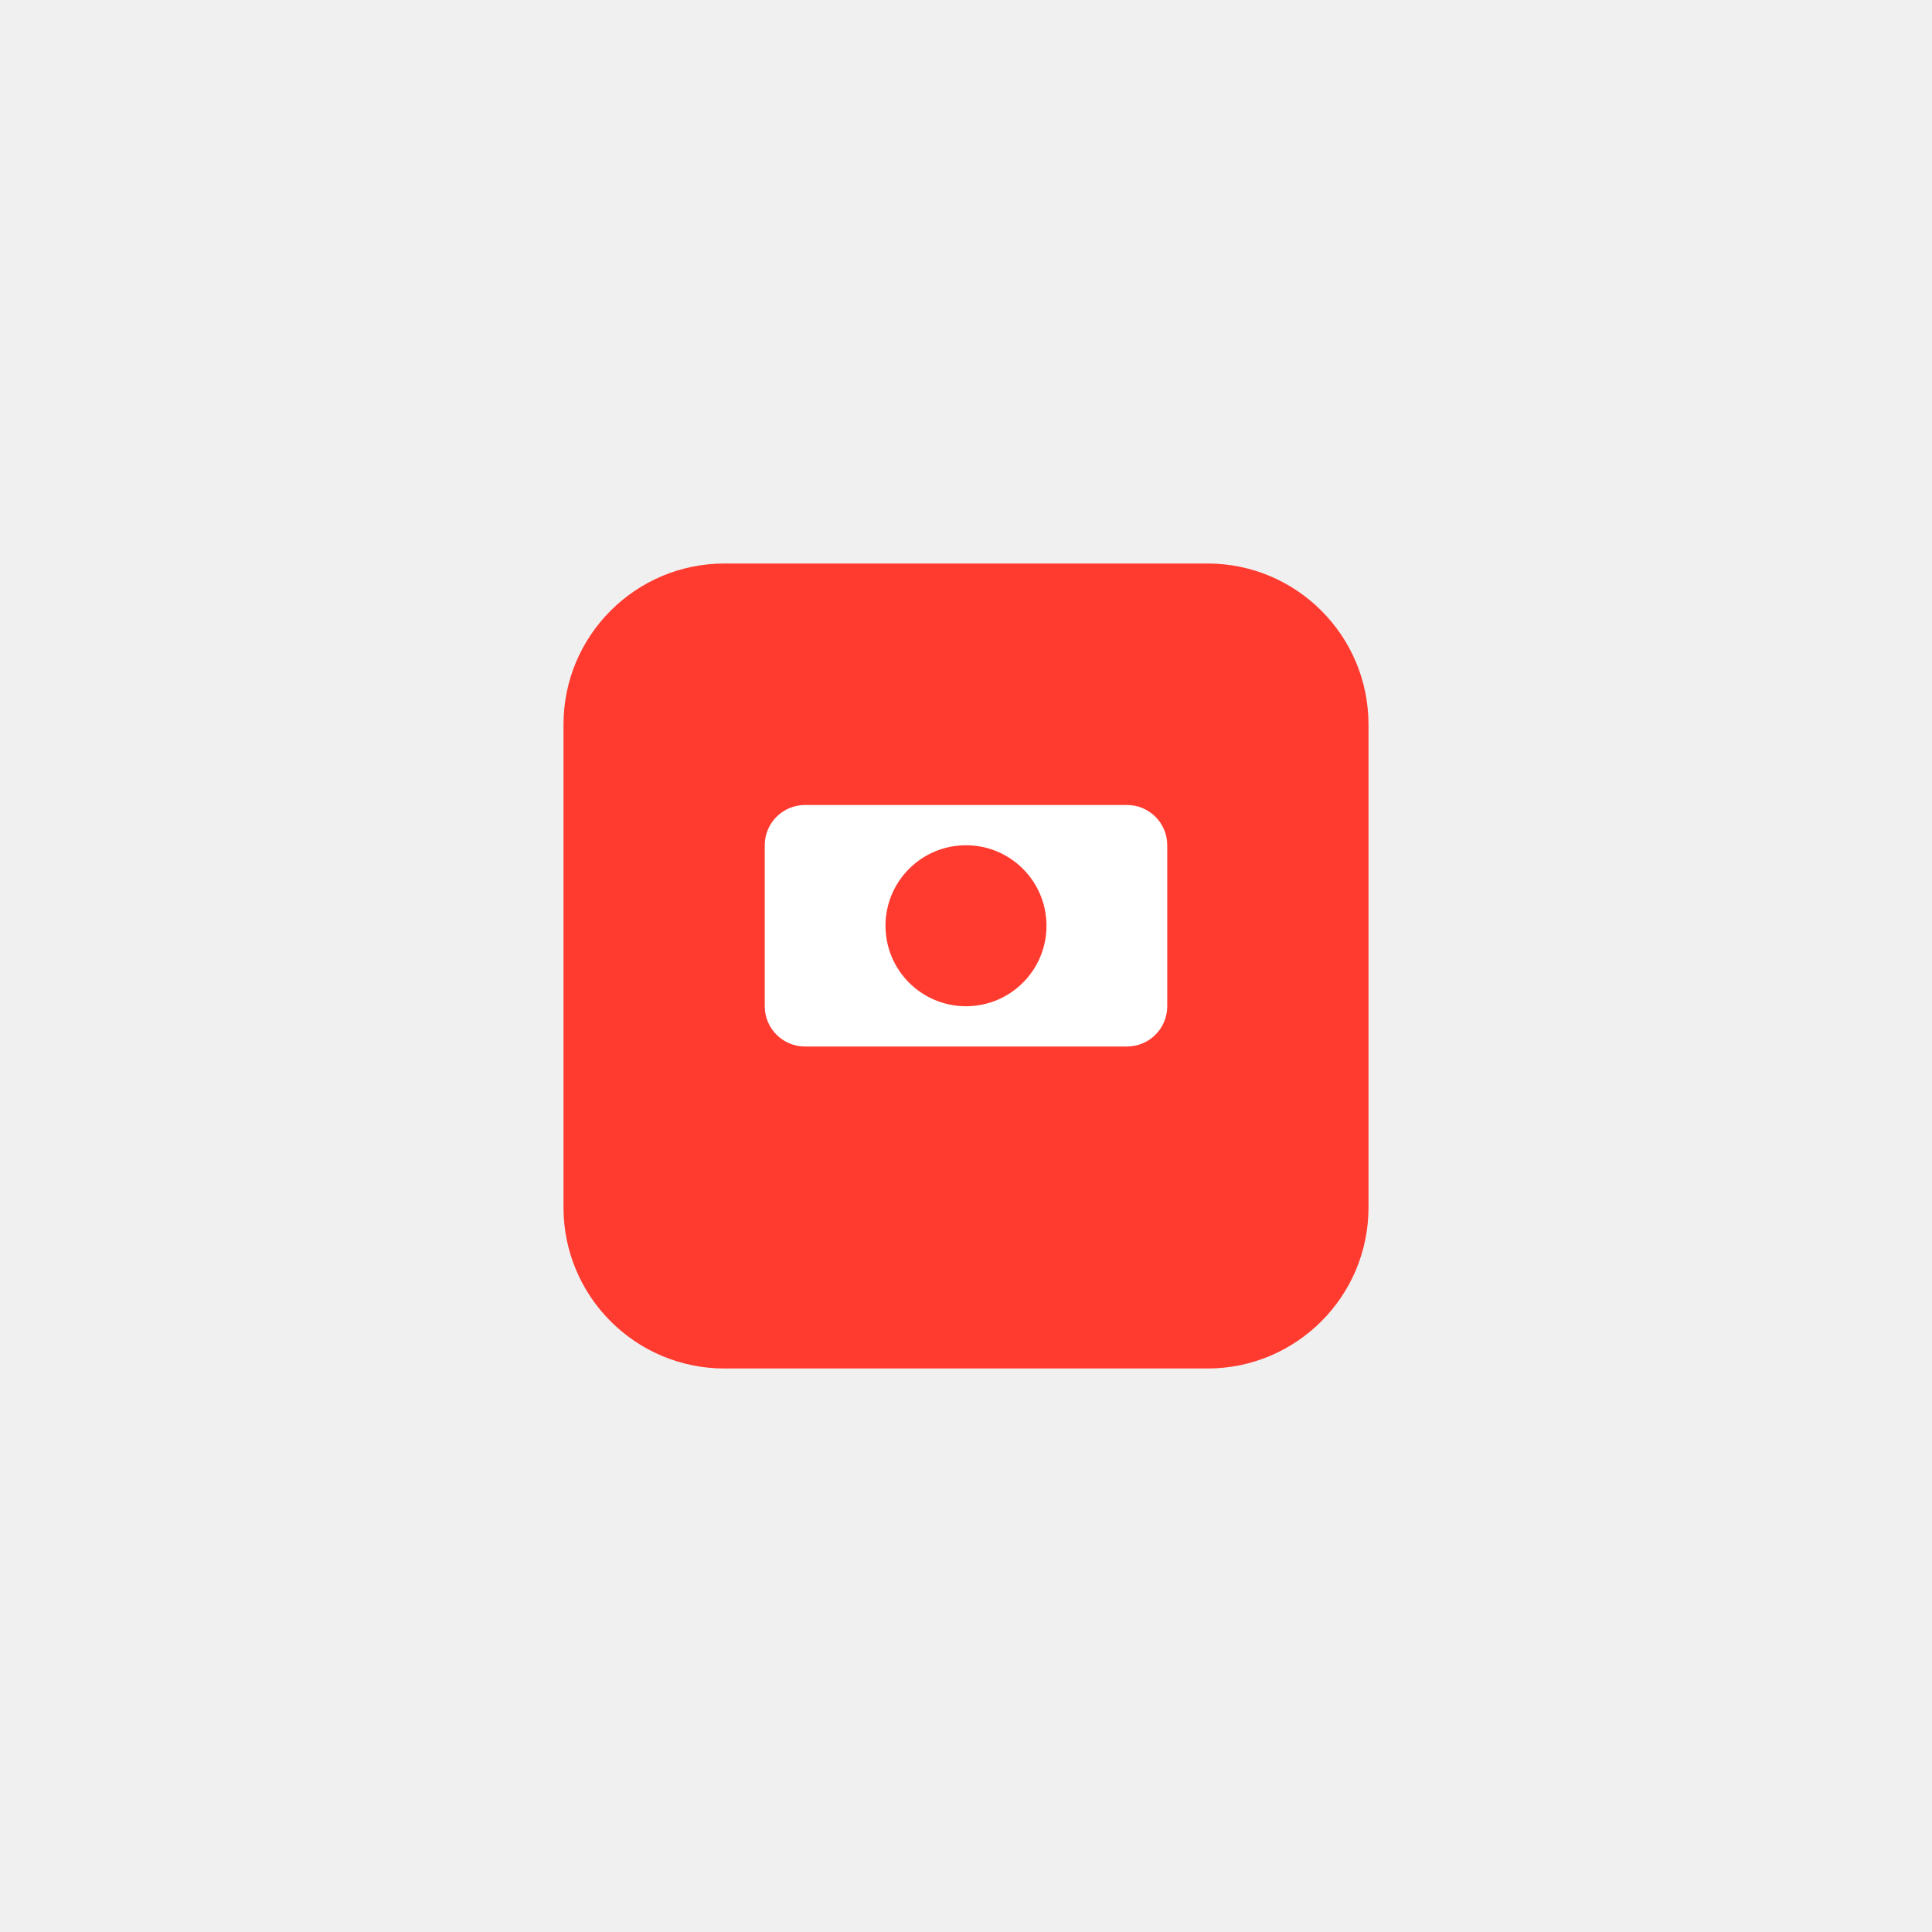
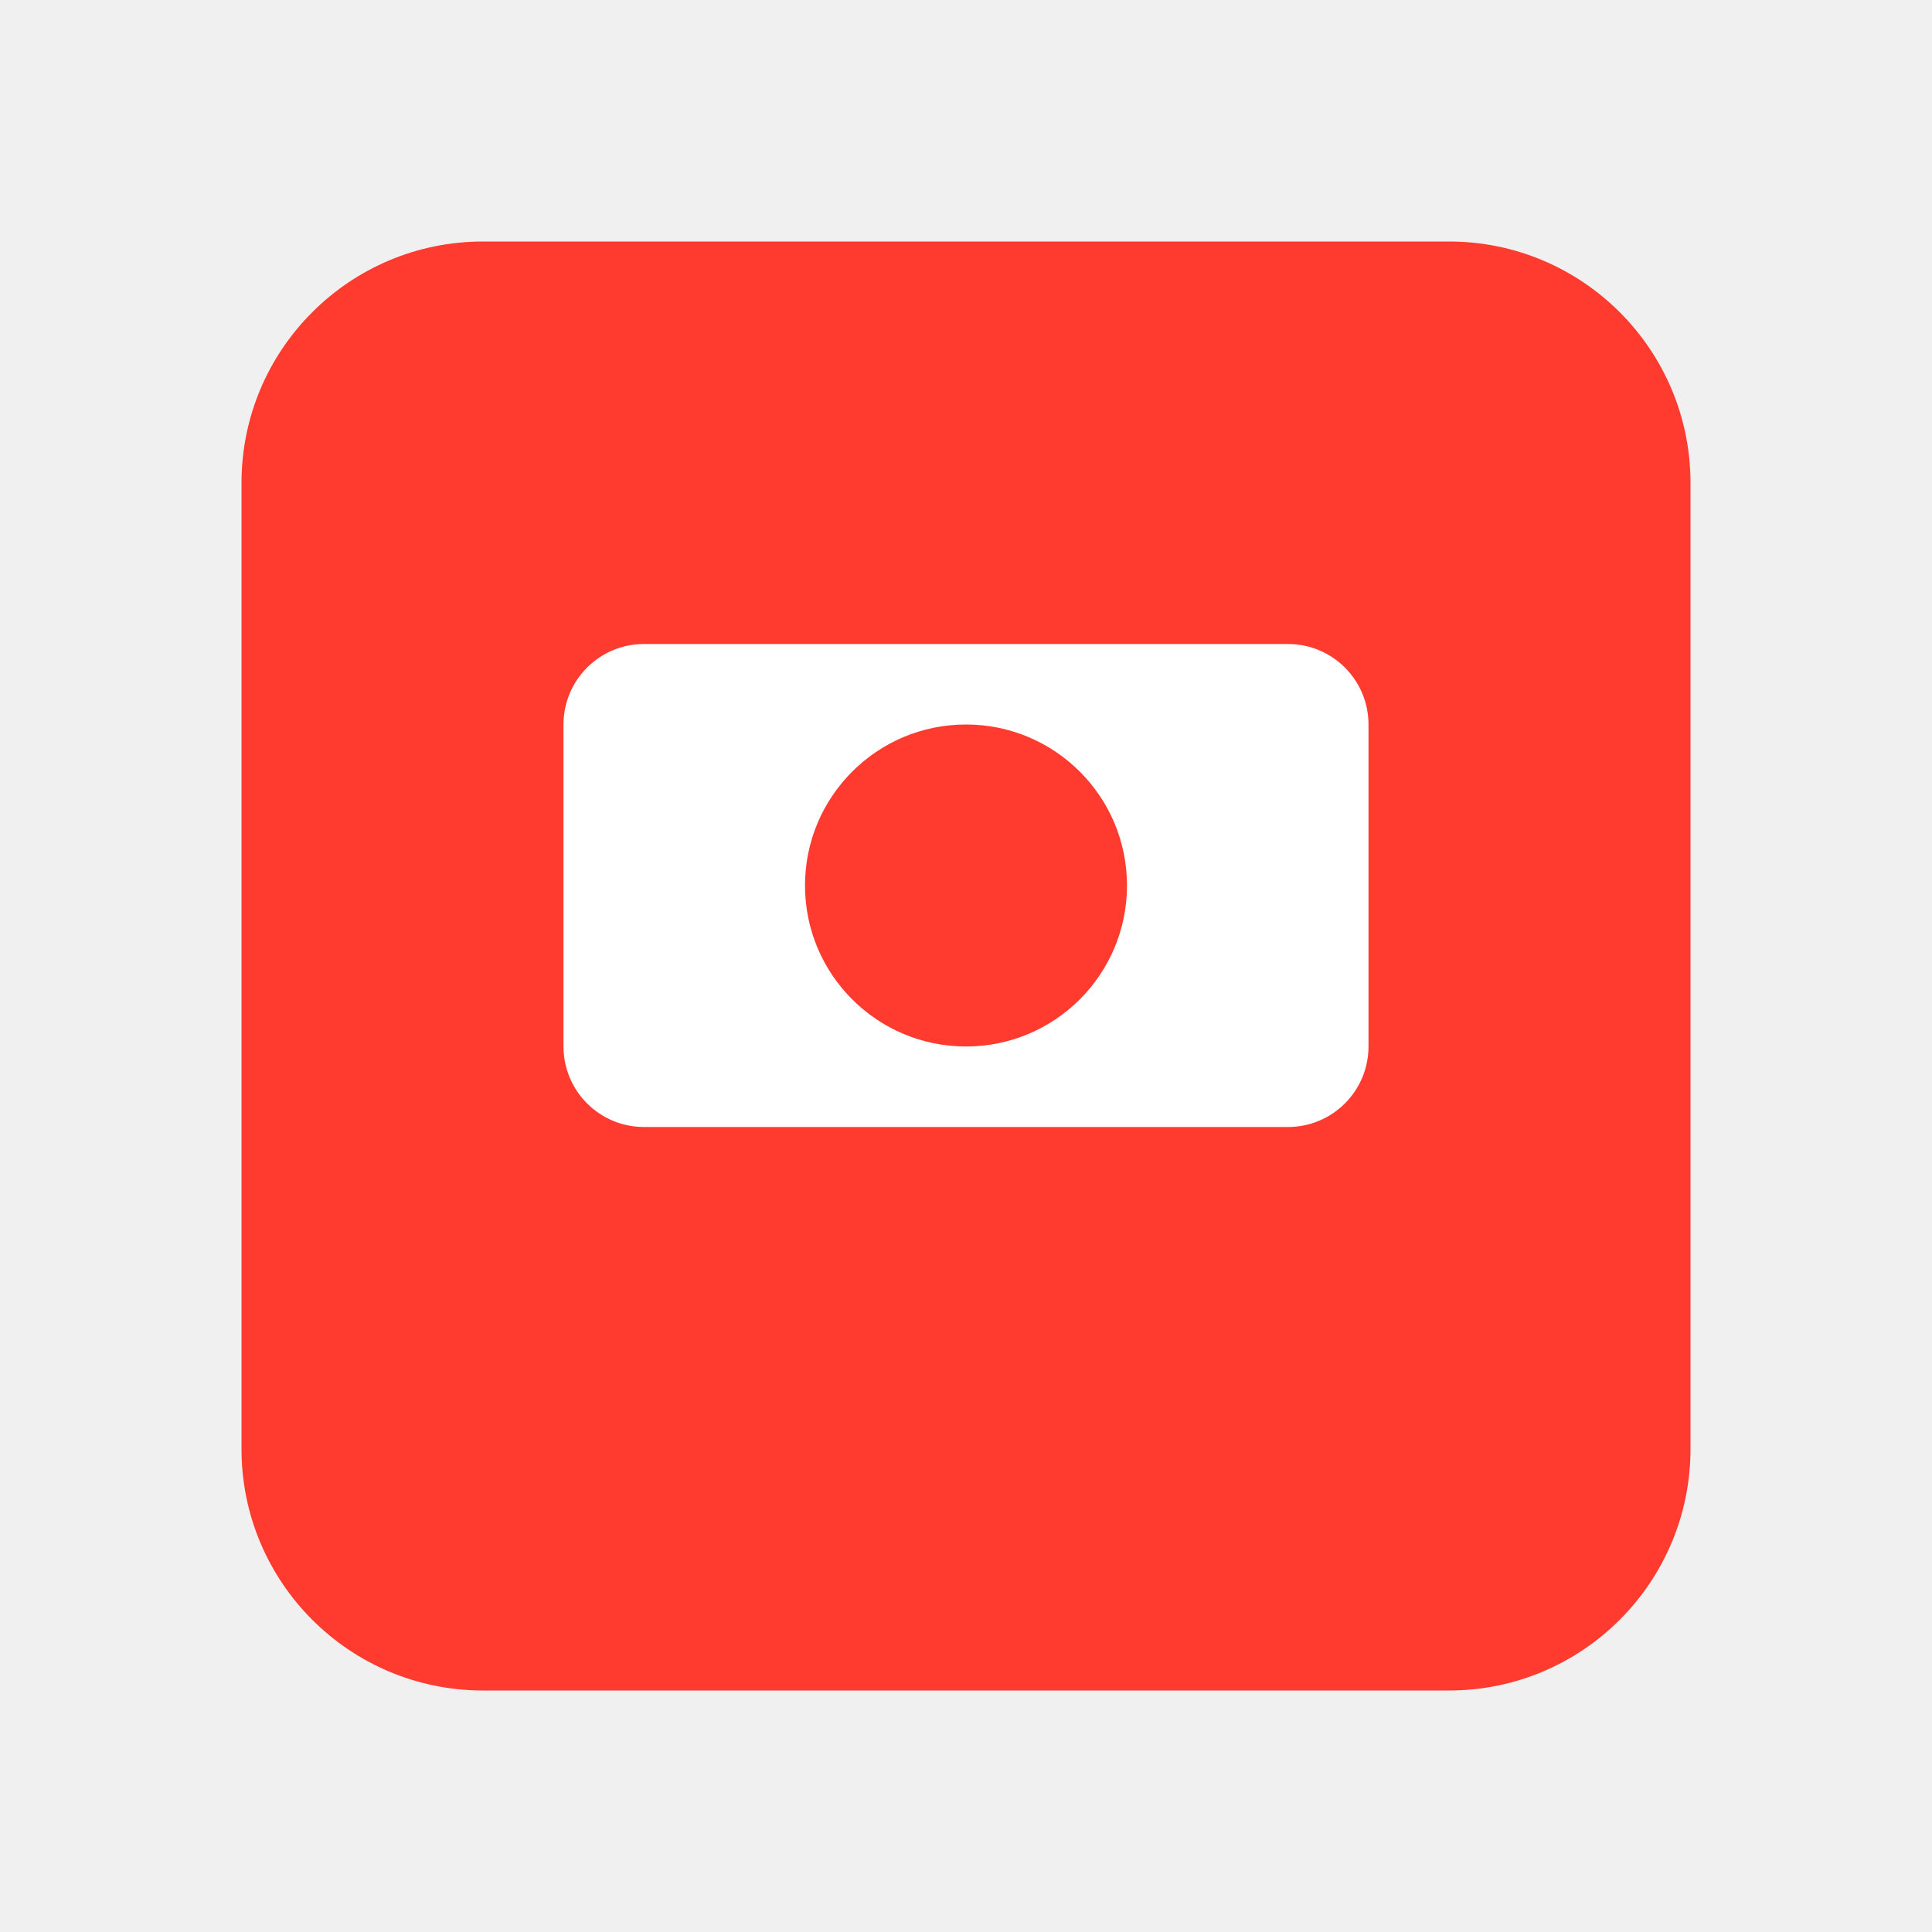
- <svg xmlns="http://www.w3.org/2000/svg" viewBox="0 0 48 48">
-   <g transform="translate(14,14)">
-     <rect x="0" y="0" width="20" height="20" rx="4" fill="#FF3B30" />
-     <rect x="5" y="6" width="10" height="6" rx="1" fill="#ffffff" />
-     <circle cx="10" cy="9" r="2" fill="#FF3B30" />
-   </g>
+ <svg xmlns="http://www.w3.org/2000/svg" viewBox="0 0 24 24" aria-hidden="true">
+   <rect x="3" y="3" width="18" height="18" rx="3" fill="#FF3B30" />
+   <rect x="7" y="8" width="10" height="6" rx="1" fill="#FFFFFF" />
+   <circle cx="12" cy="11" r="2" fill="#FF3B30" />
</svg>
